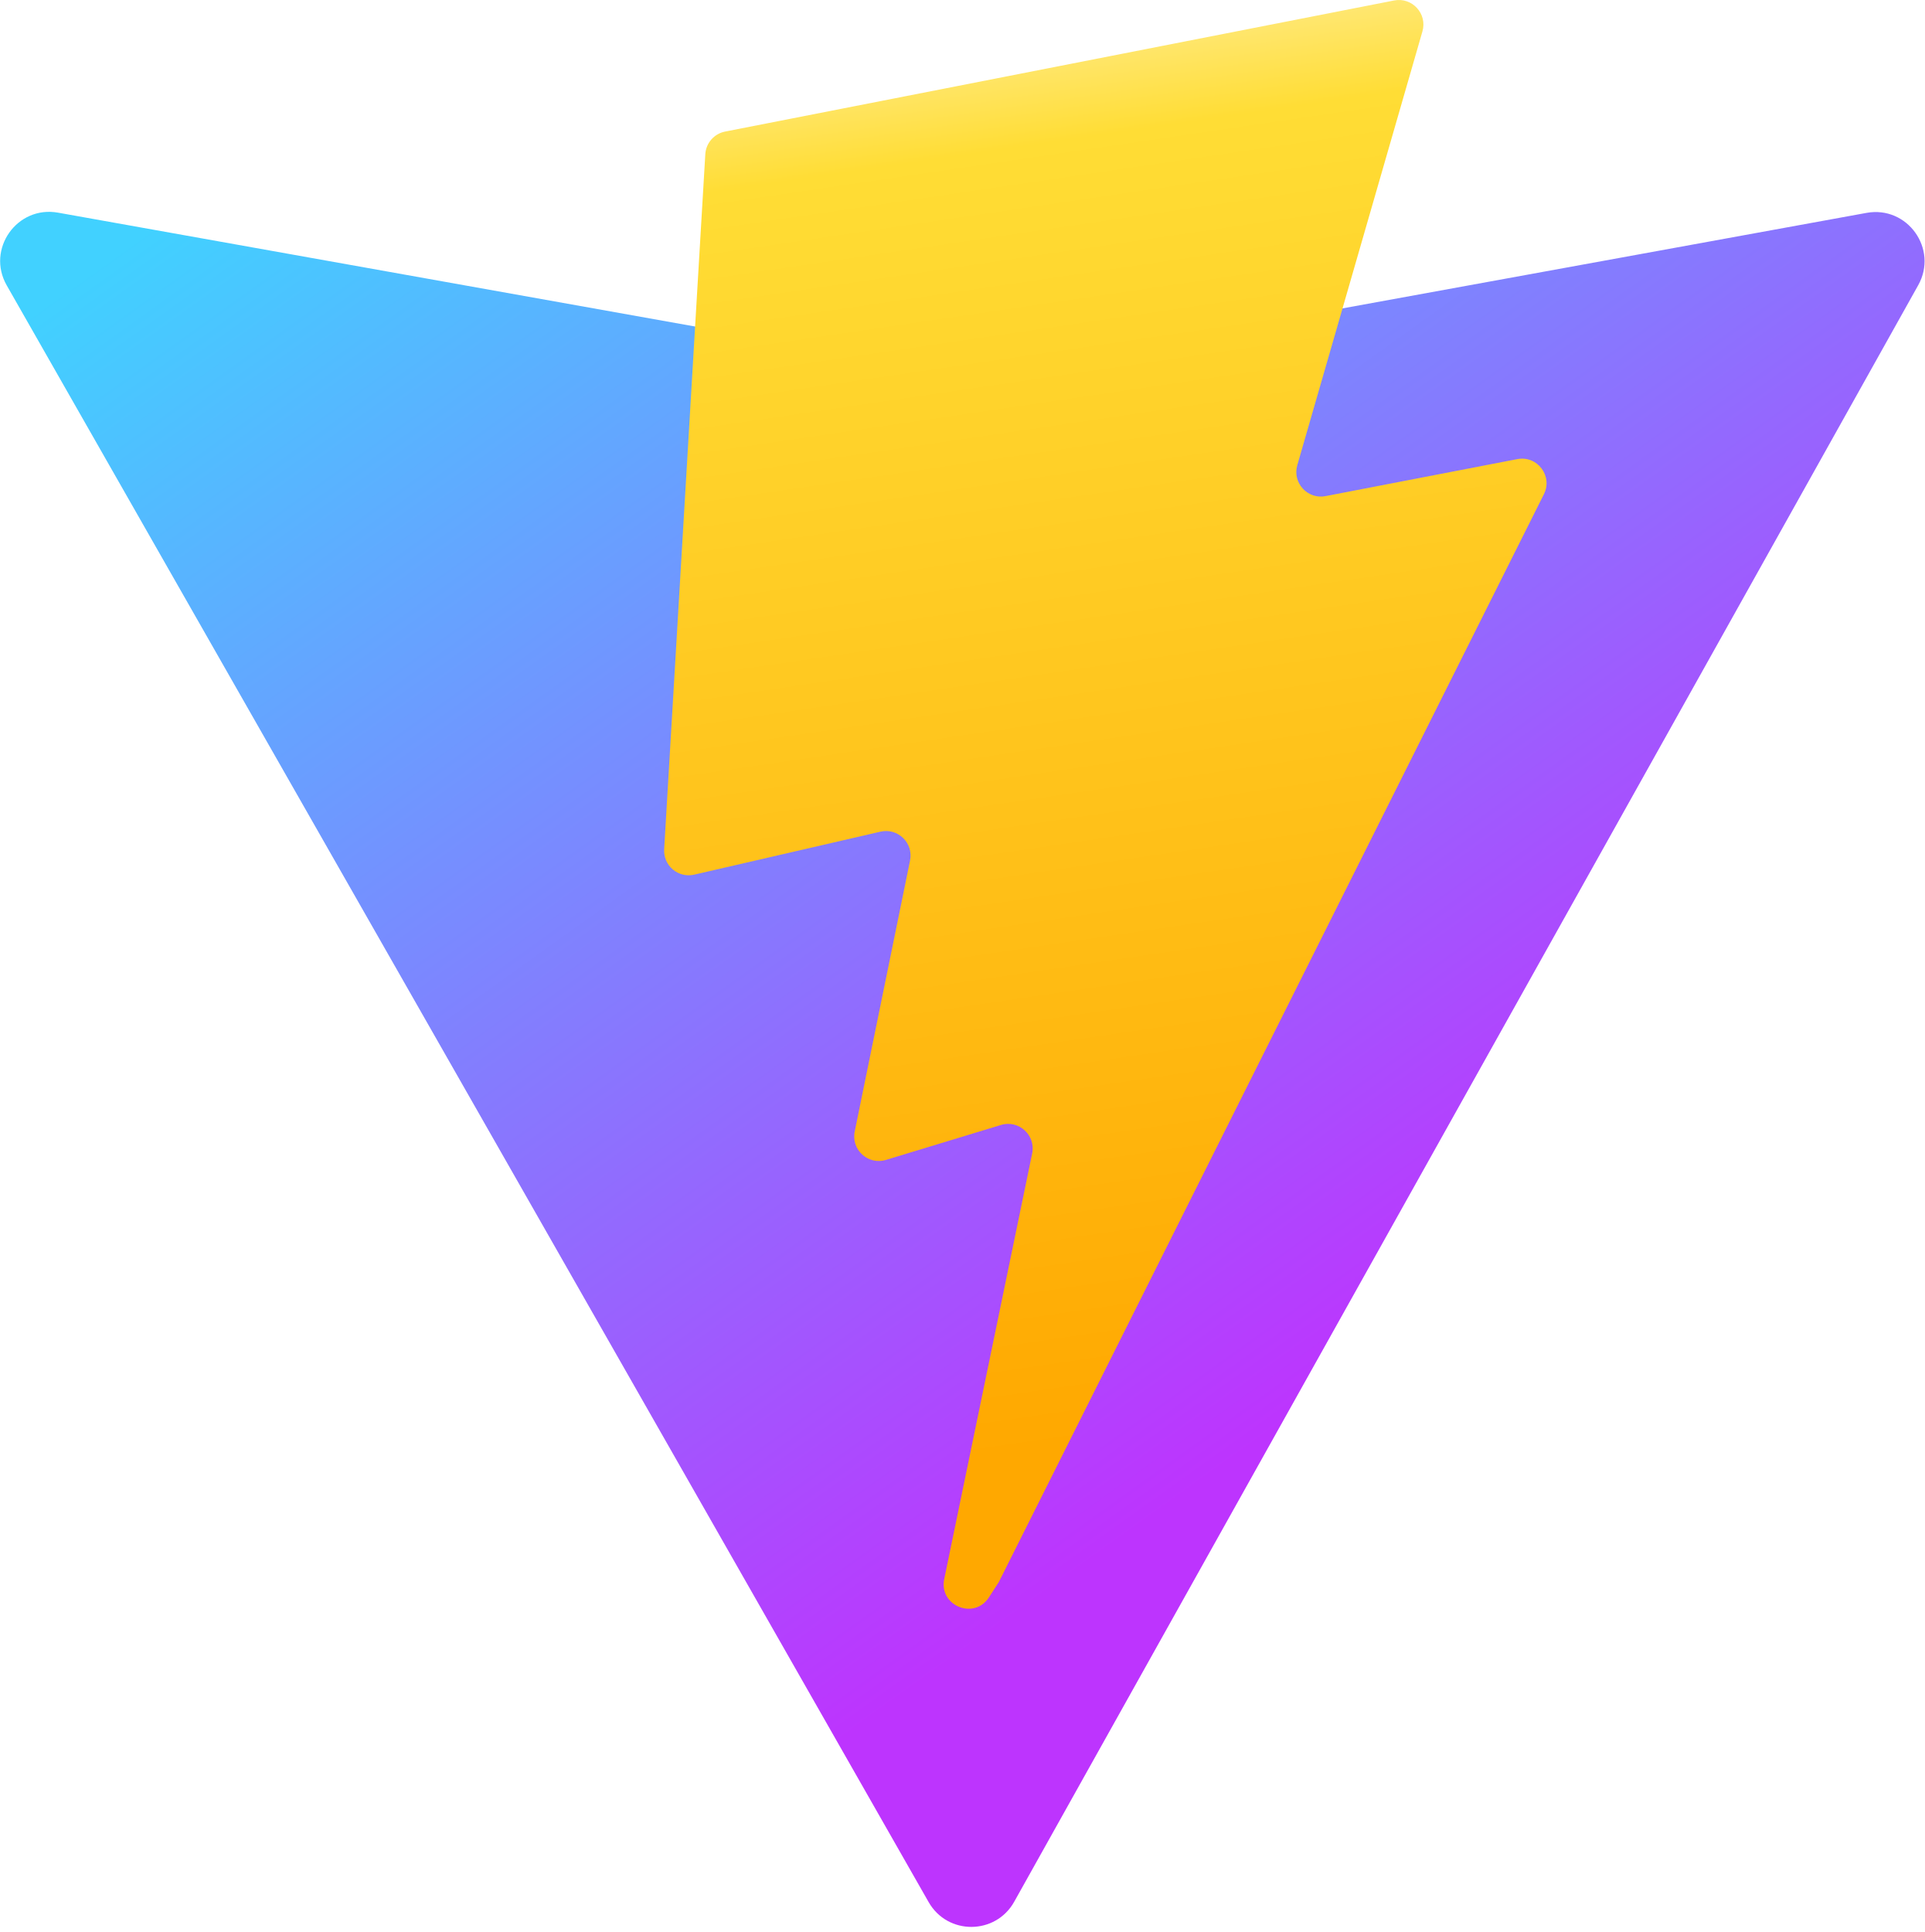
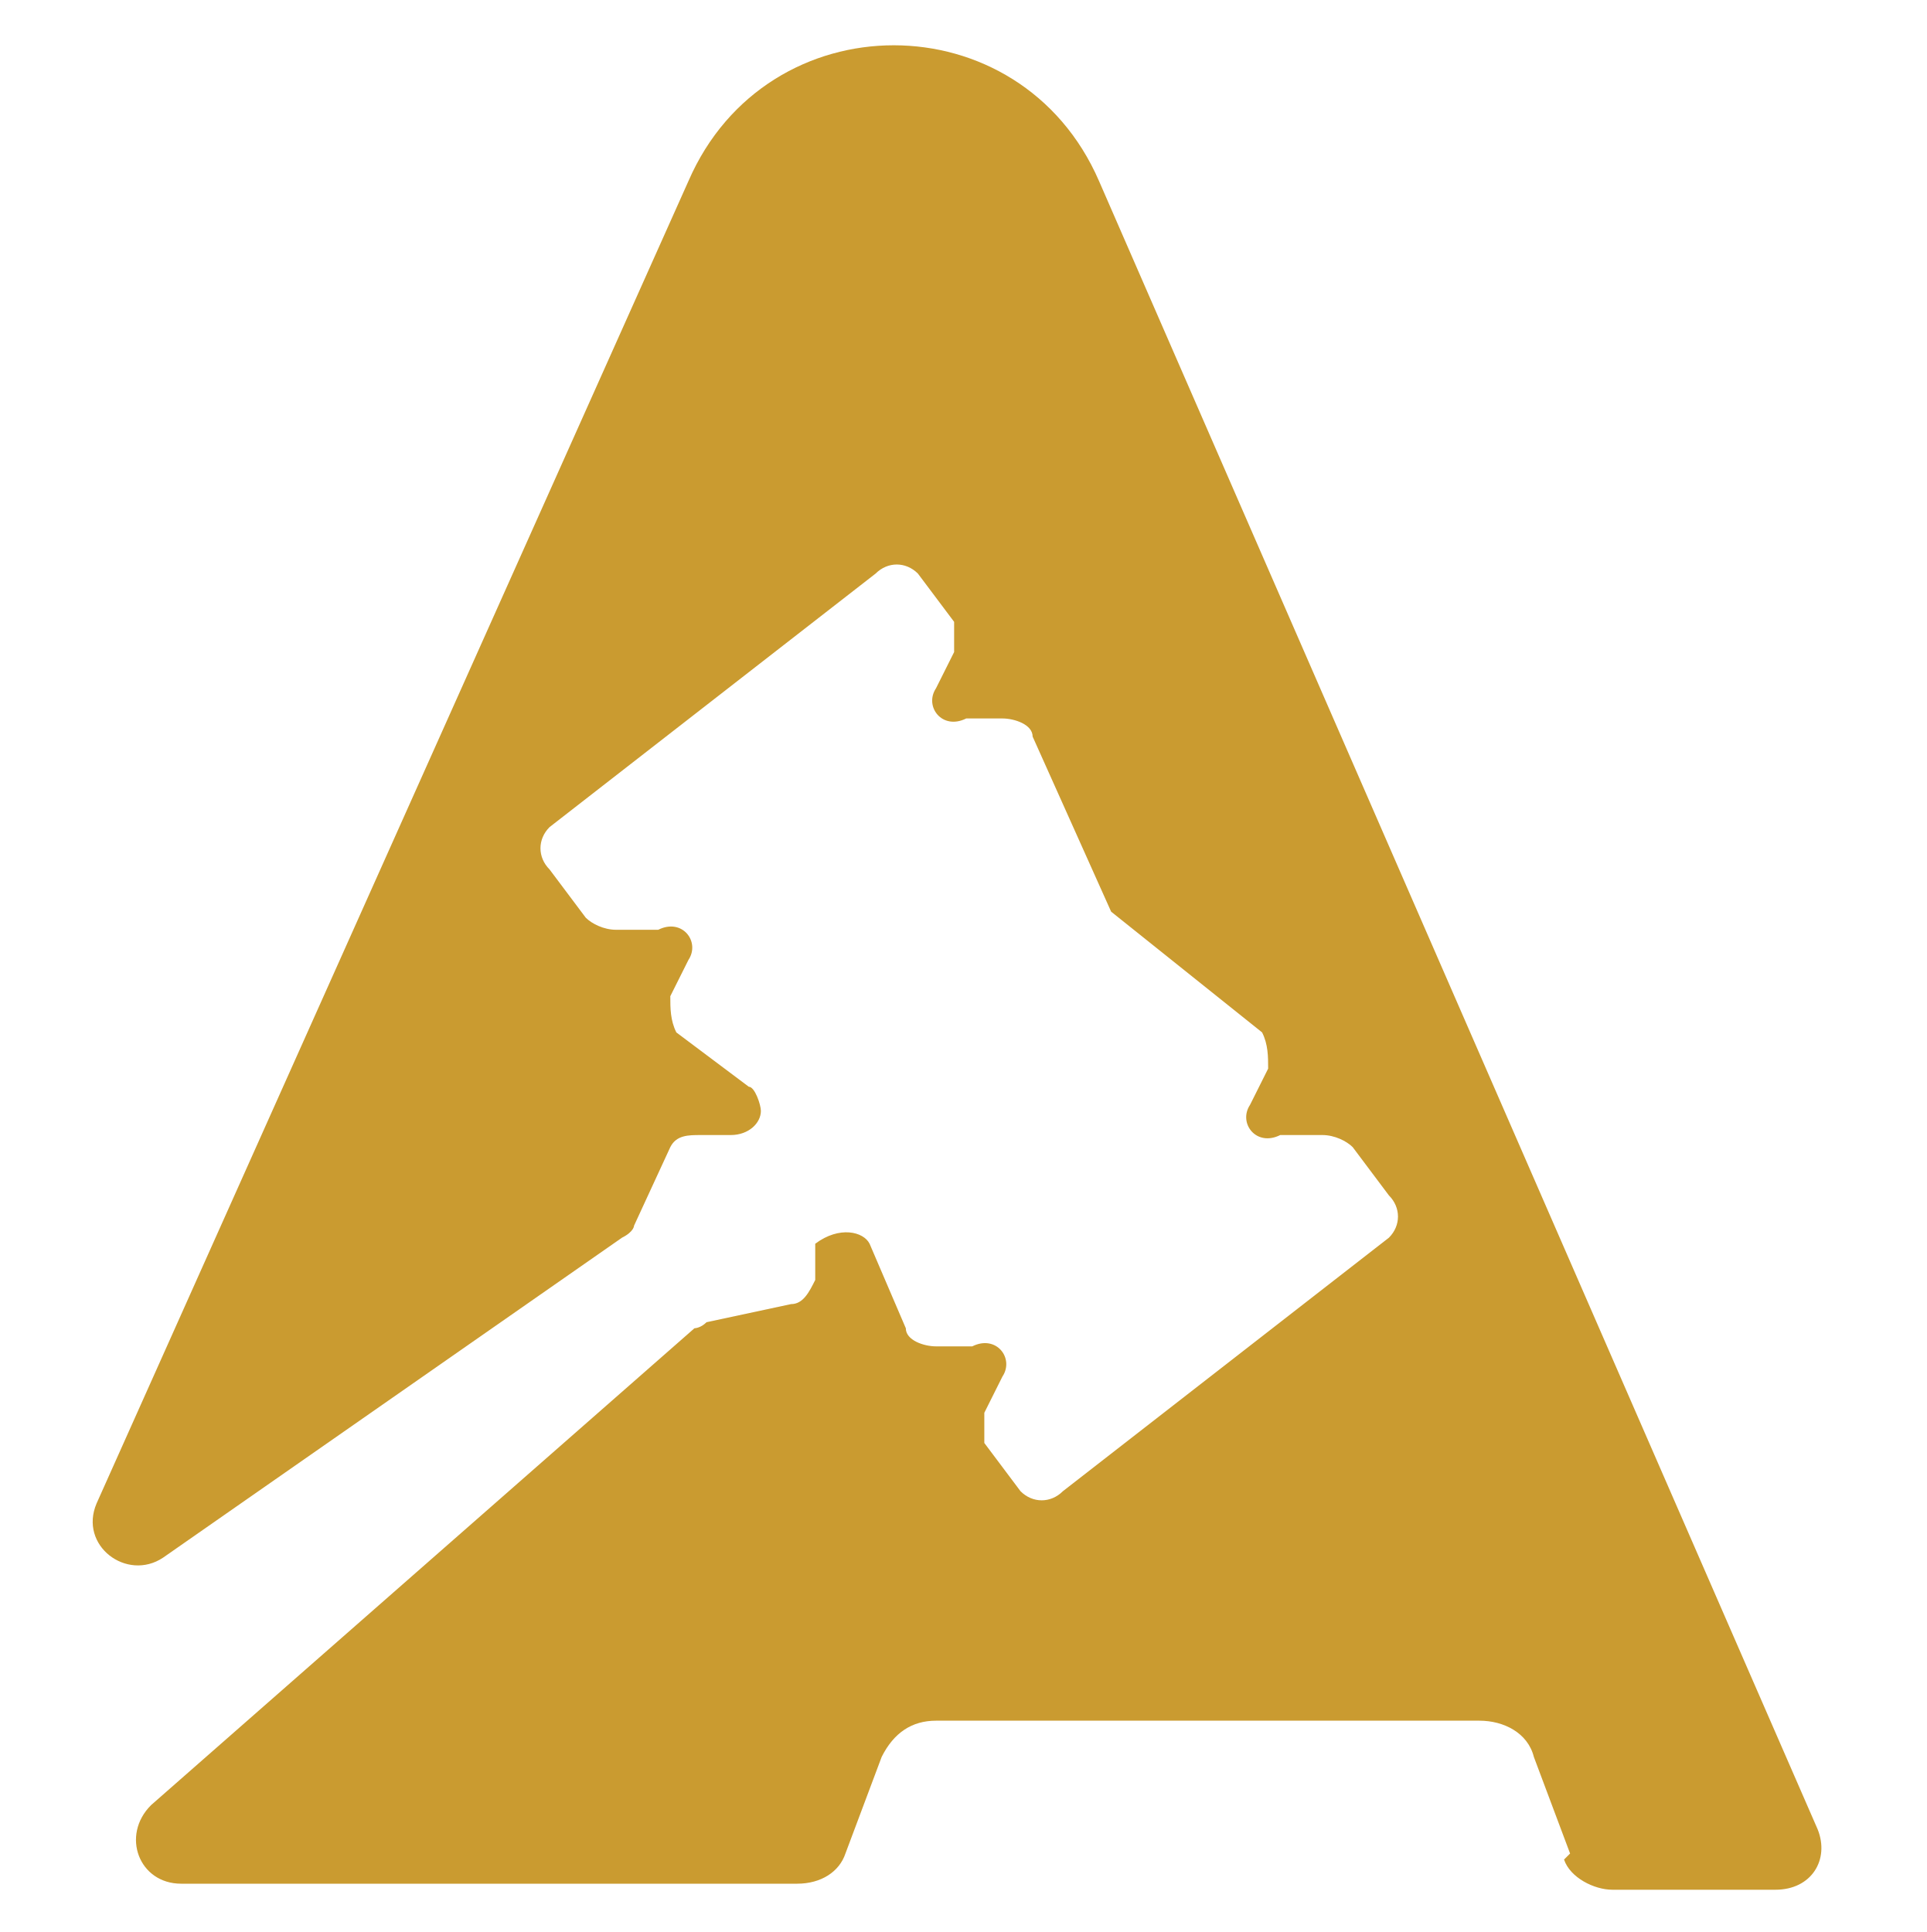
- <svg xmlns="http://www.w3.org/2000/svg" aria-hidden="true" role="img" class="iconify iconify--logos" width="31.88" height="32" preserveAspectRatio="xMidYMid meet" viewBox="0 0 256 257">
+ <svg xmlns="http://www.w3.org/2000/svg" id="Capa_1" version="1.1" viewBox="0 0 31.9 32">
  <defs>
-     <linearGradient id="IconifyId1813088fe1fbc01fb466" x1="-.828%" x2="57.636%" y1="7.652%" y2="78.411%">
-       <stop offset="0%" stop-color="#41D1FF" />
-       <stop offset="100%" stop-color="#BD34FE" />
-     </linearGradient>
-     <linearGradient id="IconifyId1813088fe1fbc01fb467" x1="43.376%" x2="50.316%" y1="2.242%" y2="89.03%">
-       <stop offset="0%" stop-color="#FFEA83" />
-       <stop offset="8.333%" stop-color="#FFDD35" />
-       <stop offset="100%" stop-color="#FFA800" />
-     </linearGradient>
+     <style>
+       .st0 {
+         fill: #ca9b30;
+       }
+     </style>
  </defs>
-   <path fill="url(#IconifyId1813088fe1fbc01fb466)" d="M255.153 37.938L134.897 252.976c-2.483 4.44-8.862 4.466-11.382.048L.875 37.958c-2.746-4.814 1.371-10.646 6.827-9.67l120.385 21.517a6.537 6.537 0 0 0 2.322-.004l117.867-21.483c5.438-.991 9.574 4.796 6.877 9.62Z" />
-   <path fill="url(#IconifyId1813088fe1fbc01fb467)" d="M185.432.063L96.44 17.501a3.268 3.268 0 0 0-2.634 3.014l-5.474 92.456a3.268 3.268 0 0 0 3.997 3.378l24.777-5.718c2.318-.535 4.413 1.507 3.936 3.838l-7.361 36.047c-.495 2.426 1.782 4.5 4.151 3.78l15.304-4.649c2.372-.72 4.652 1.36 4.15 3.788l-11.698 56.621c-.732 3.542 3.979 5.473 5.943 2.437l1.313-2.028l72.516-144.72c1.215-2.423-.88-5.186-3.54-4.672l-25.505 4.922c-2.396.462-4.435-1.77-3.759-4.114l16.646-57.705c.677-2.35-1.37-4.583-3.769-4.113Z" />
+   <path class="st0" d="M26,30.7l-.6-1.6c-.1-.4-.5-.6-.9-.6h-9c-.4,0-.7.2-.9.6l-.6,1.6c-.1.3-.4.5-.8.5H3c-.7,0-1-.8-.5-1.3l9-7.9c0,0,.1,0,.2-.1l1.4-.3c.2,0,.3-.2.4-.4v-.6c.4-.3.8-.2.9,0l.6,1.4c0,.2.3.3.5.3h.6c.4-.2.7.2.5.5l-.3.6c0,.2,0,.3,0,.5l.6.8c.2.2.5.2.7,0l5.4-4.2c.2-.2.2-.5,0-.7l-.6-.8c-.1-.1-.3-.2-.5-.2h-.7c-.4.2-.7-.2-.5-.5l.3-.6c0-.2,0-.4-.1-.6l-2.5-2-1.3-2.9c0-.2-.3-.3-.5-.3h-.6c-.4.2-.7-.2-.5-.5l.3-.6c0-.2,0-.3,0-.5l-.6-.8c-.2-.2-.5-.2-.7,0l-5.4,4.2c-.2.2-.2.5,0,.7l.6.8c.1.1.3.2.5.2h.7c.4-.2.7.2.5.5l-.3.6c0,.2,0,.4.1.6l1.2.9c.1,0,.2.3.2.4,0,.2-.2.4-.5.4h-.5c-.2,0-.4,0-.5.2l-.6,1.3c0,0,0,.1-.2.2l-7.6,5.3c-.6.4-1.4-.2-1.1-.9L11.4,3C12.7,0,16.9,0,18.2,3l11.9,27.3c.2.5-.1,1-.7,1h-2.7c-.3,0-.7-.2-.8-.5h0Z" />
</svg>
